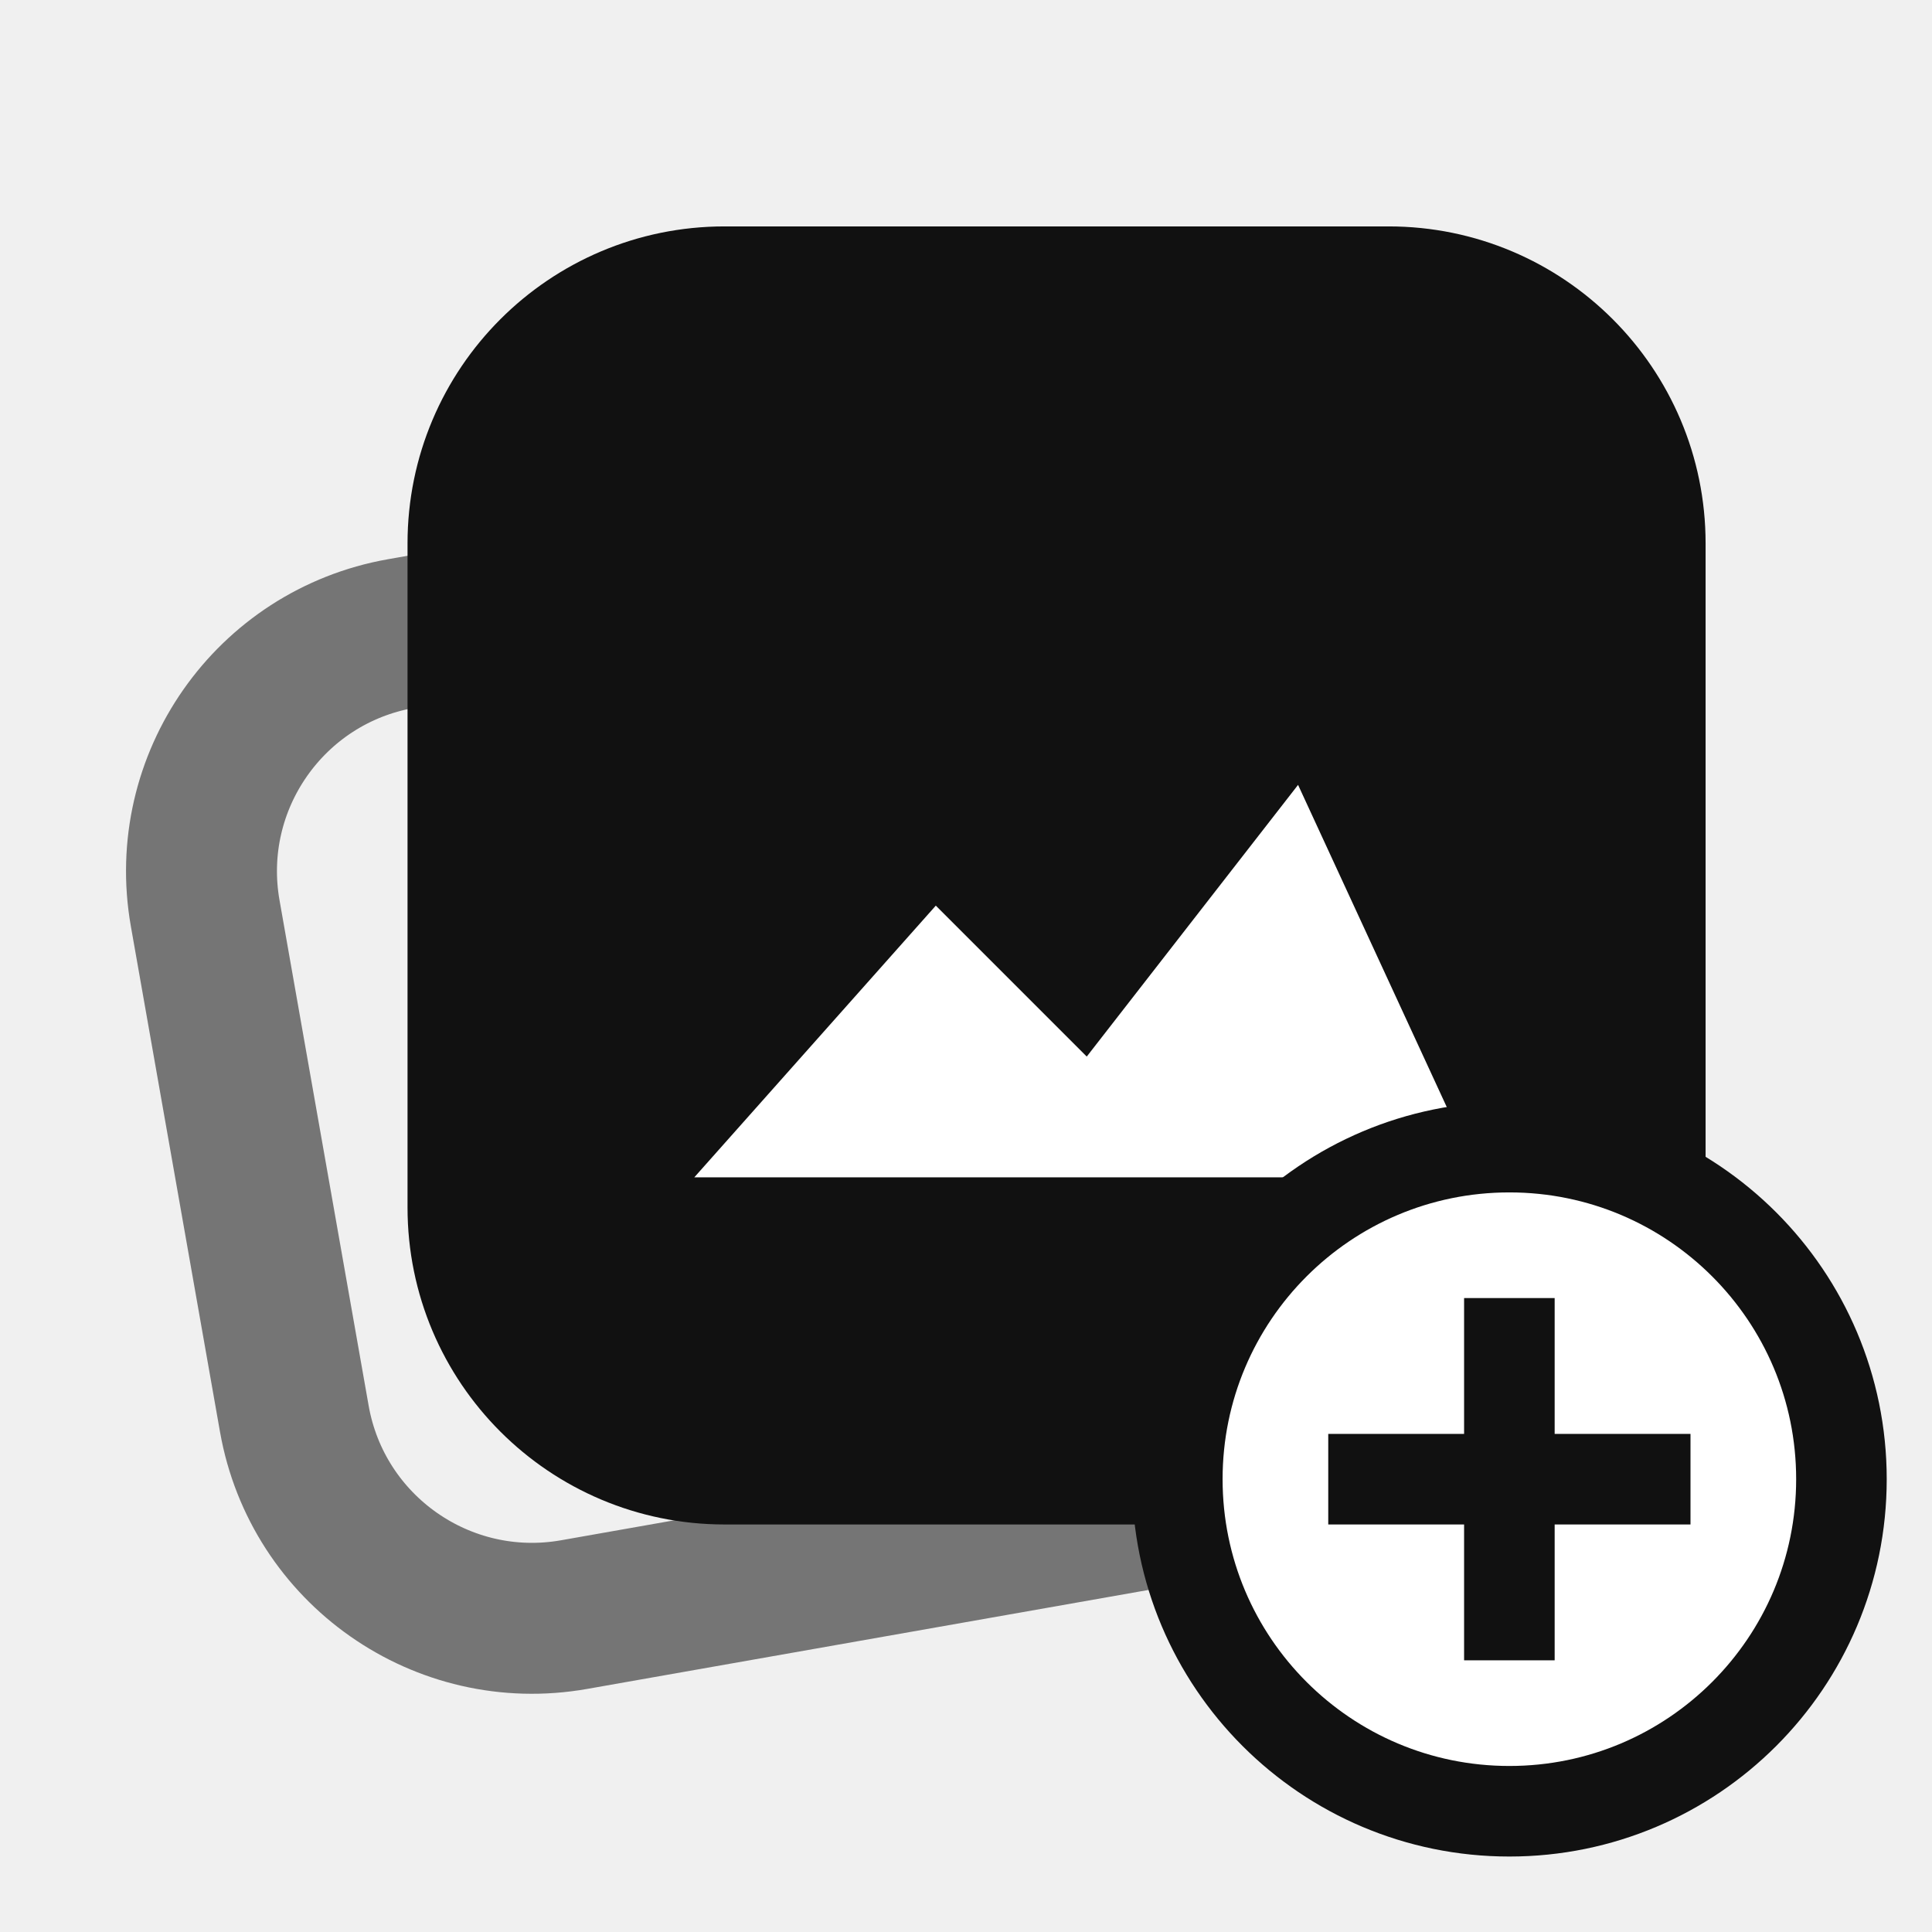
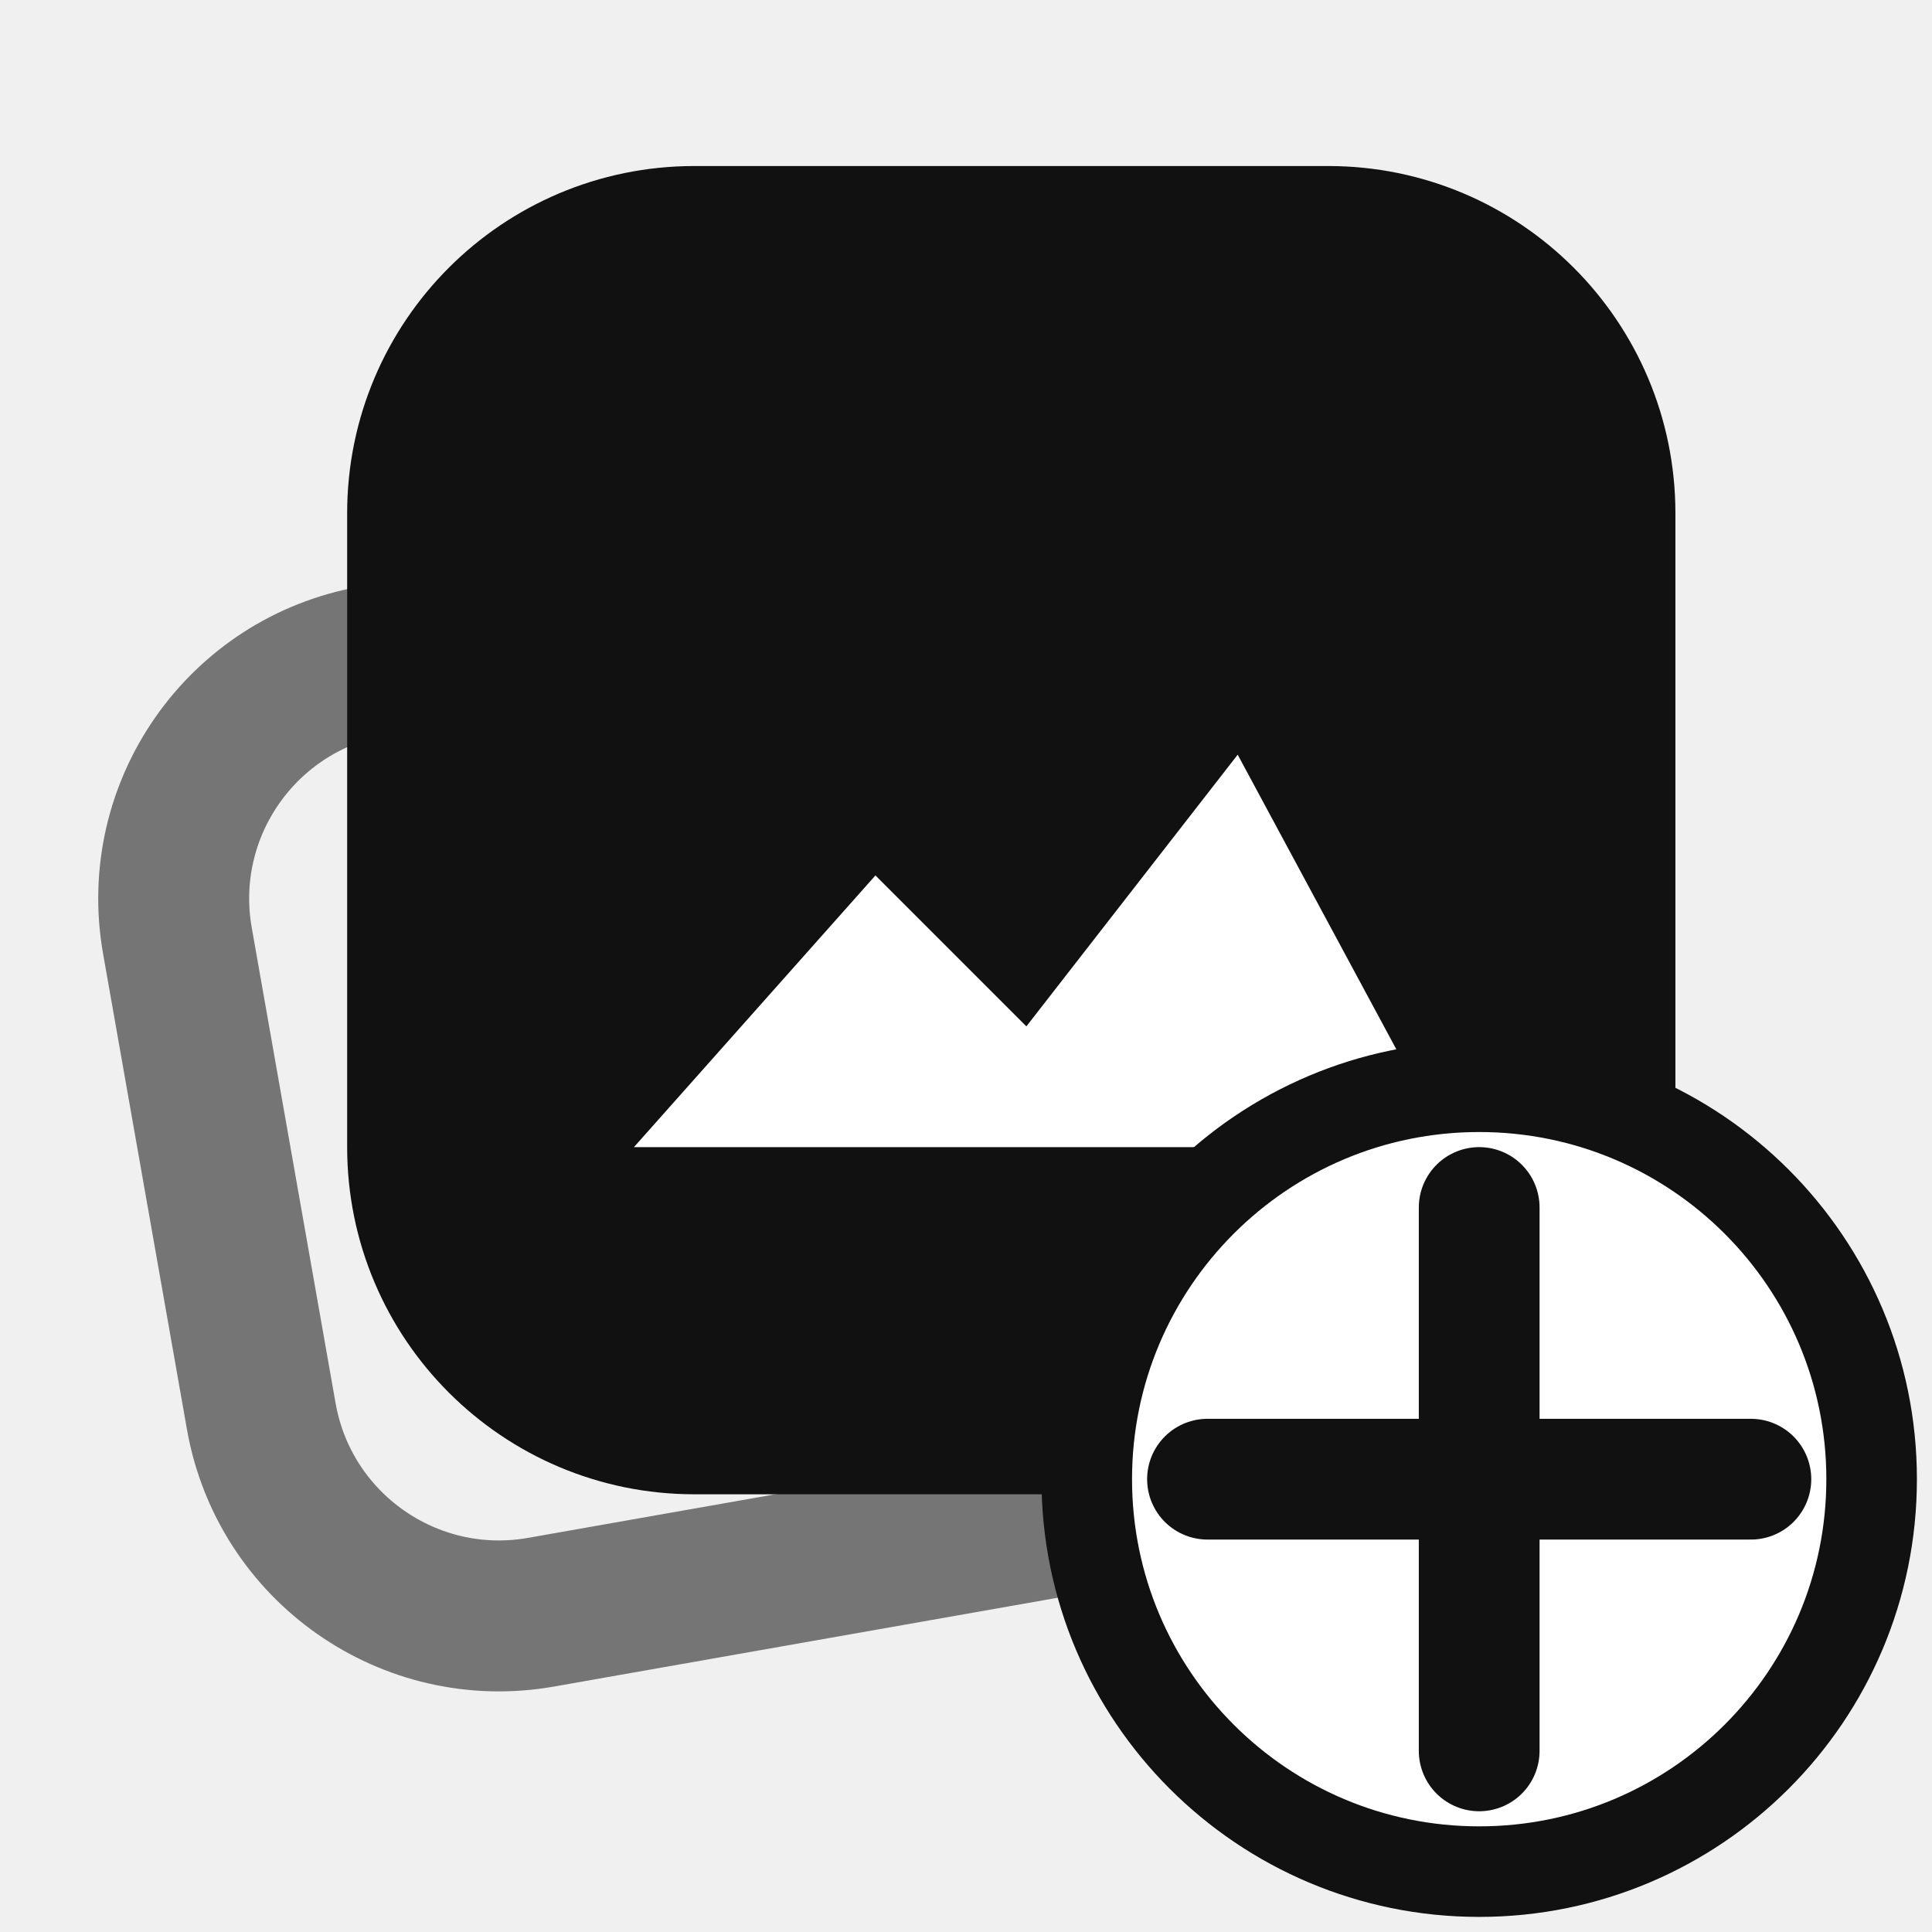
<svg xmlns="http://www.w3.org/2000/svg" width="64" height="64" viewBox="0 0 64 64">
  <g fill="none" stroke="#111" stroke-width="5" stroke-linejoin="round">
-     <rect x="8" y="19" width="36" height="33" rx="8" transform="rotate(-10 26 35.5)" opacity=".55" />
-     <rect x="16" y="10" width="38" height="38" rx="8" fill="#111" />
-     <path d="M23 39l8-9 5 5 7-9 6 13z" fill="#fff" stroke="none" />
+     <rect x="7" y="20" width="35" height="32" rx="8" transform="rotate(-10 24.5 36)" opacity=".55" />
+     <rect x="14" y="8" width="39" height="39" rx="9" fill="#111" />
+     <path d="M21 38l8-9 5 5 7-9 7 13z" fill="#fff" stroke="none" />
  </g>
-   <circle cx="50" cy="49" r="11" fill="#fff" stroke="#111" stroke-width="3" />
-   <path d="M50 43v12M44 49h12" stroke="#111" stroke-width="3" />
+   <circle cx="49" cy="49" r="13" fill="#fff" stroke="#111" stroke-width="3" />
+   <path d="M49 40v18M40 49h18" stroke="#111" stroke-width="4" stroke-linecap="round" />
</svg>
